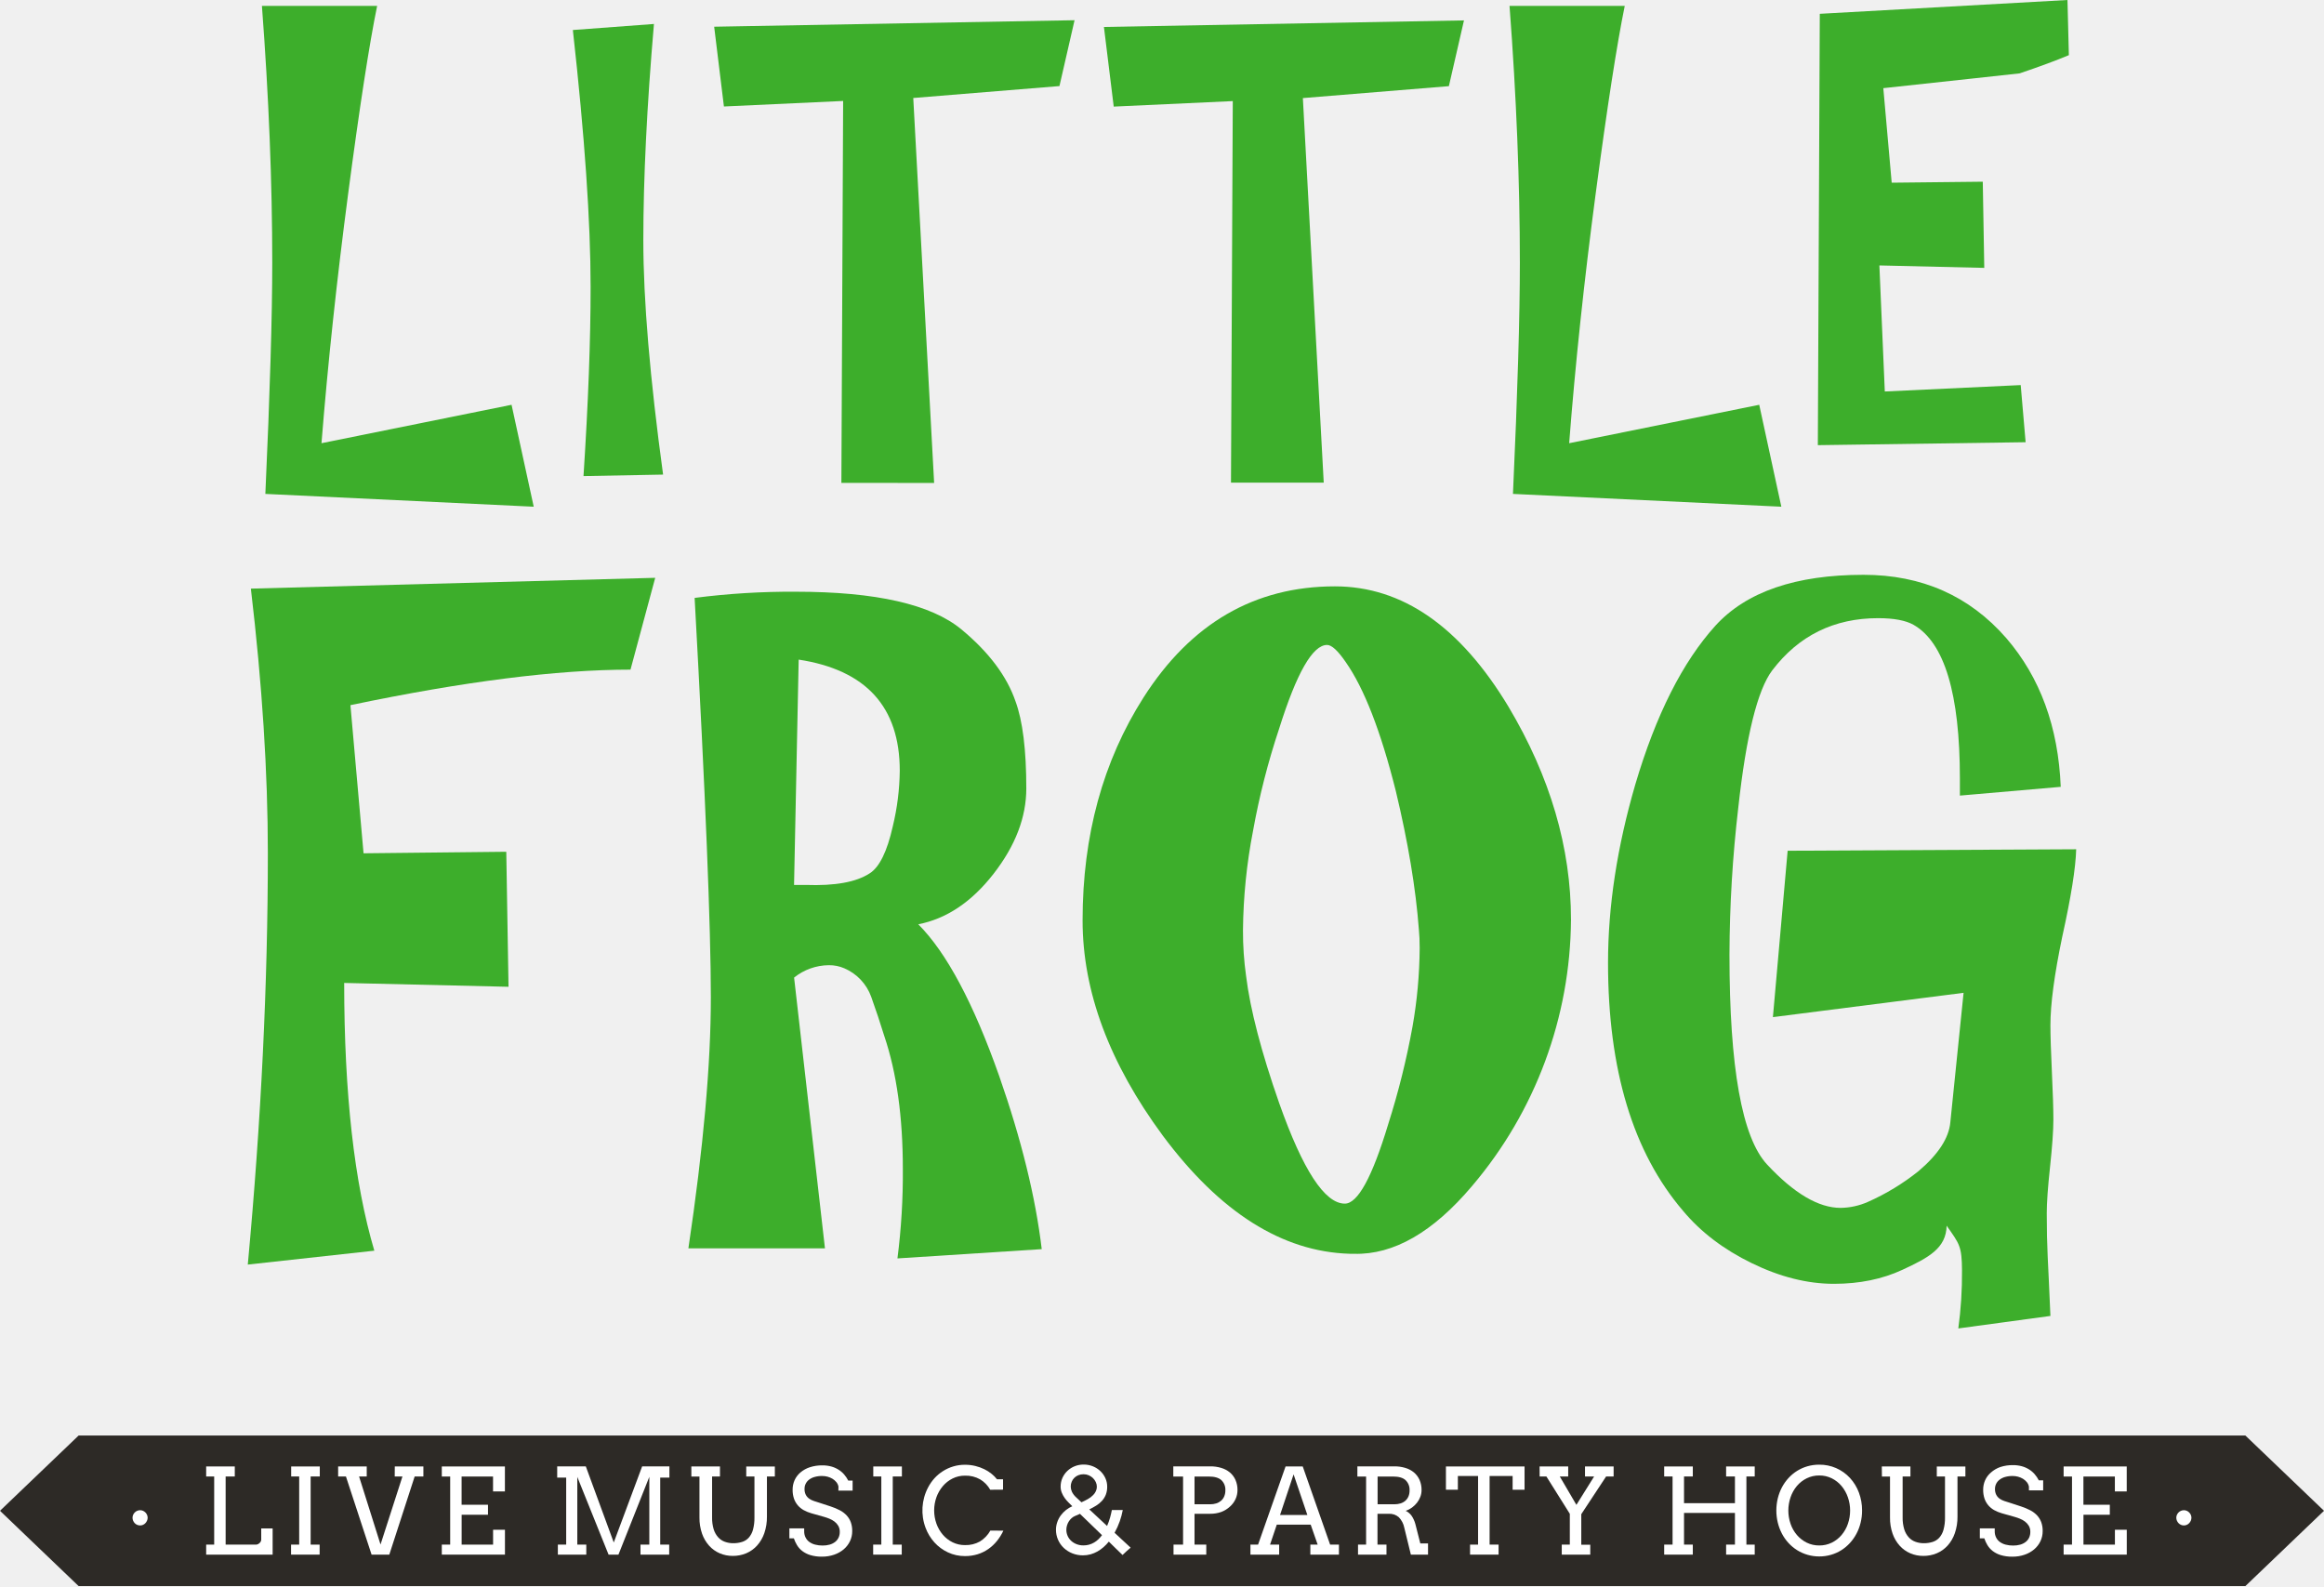
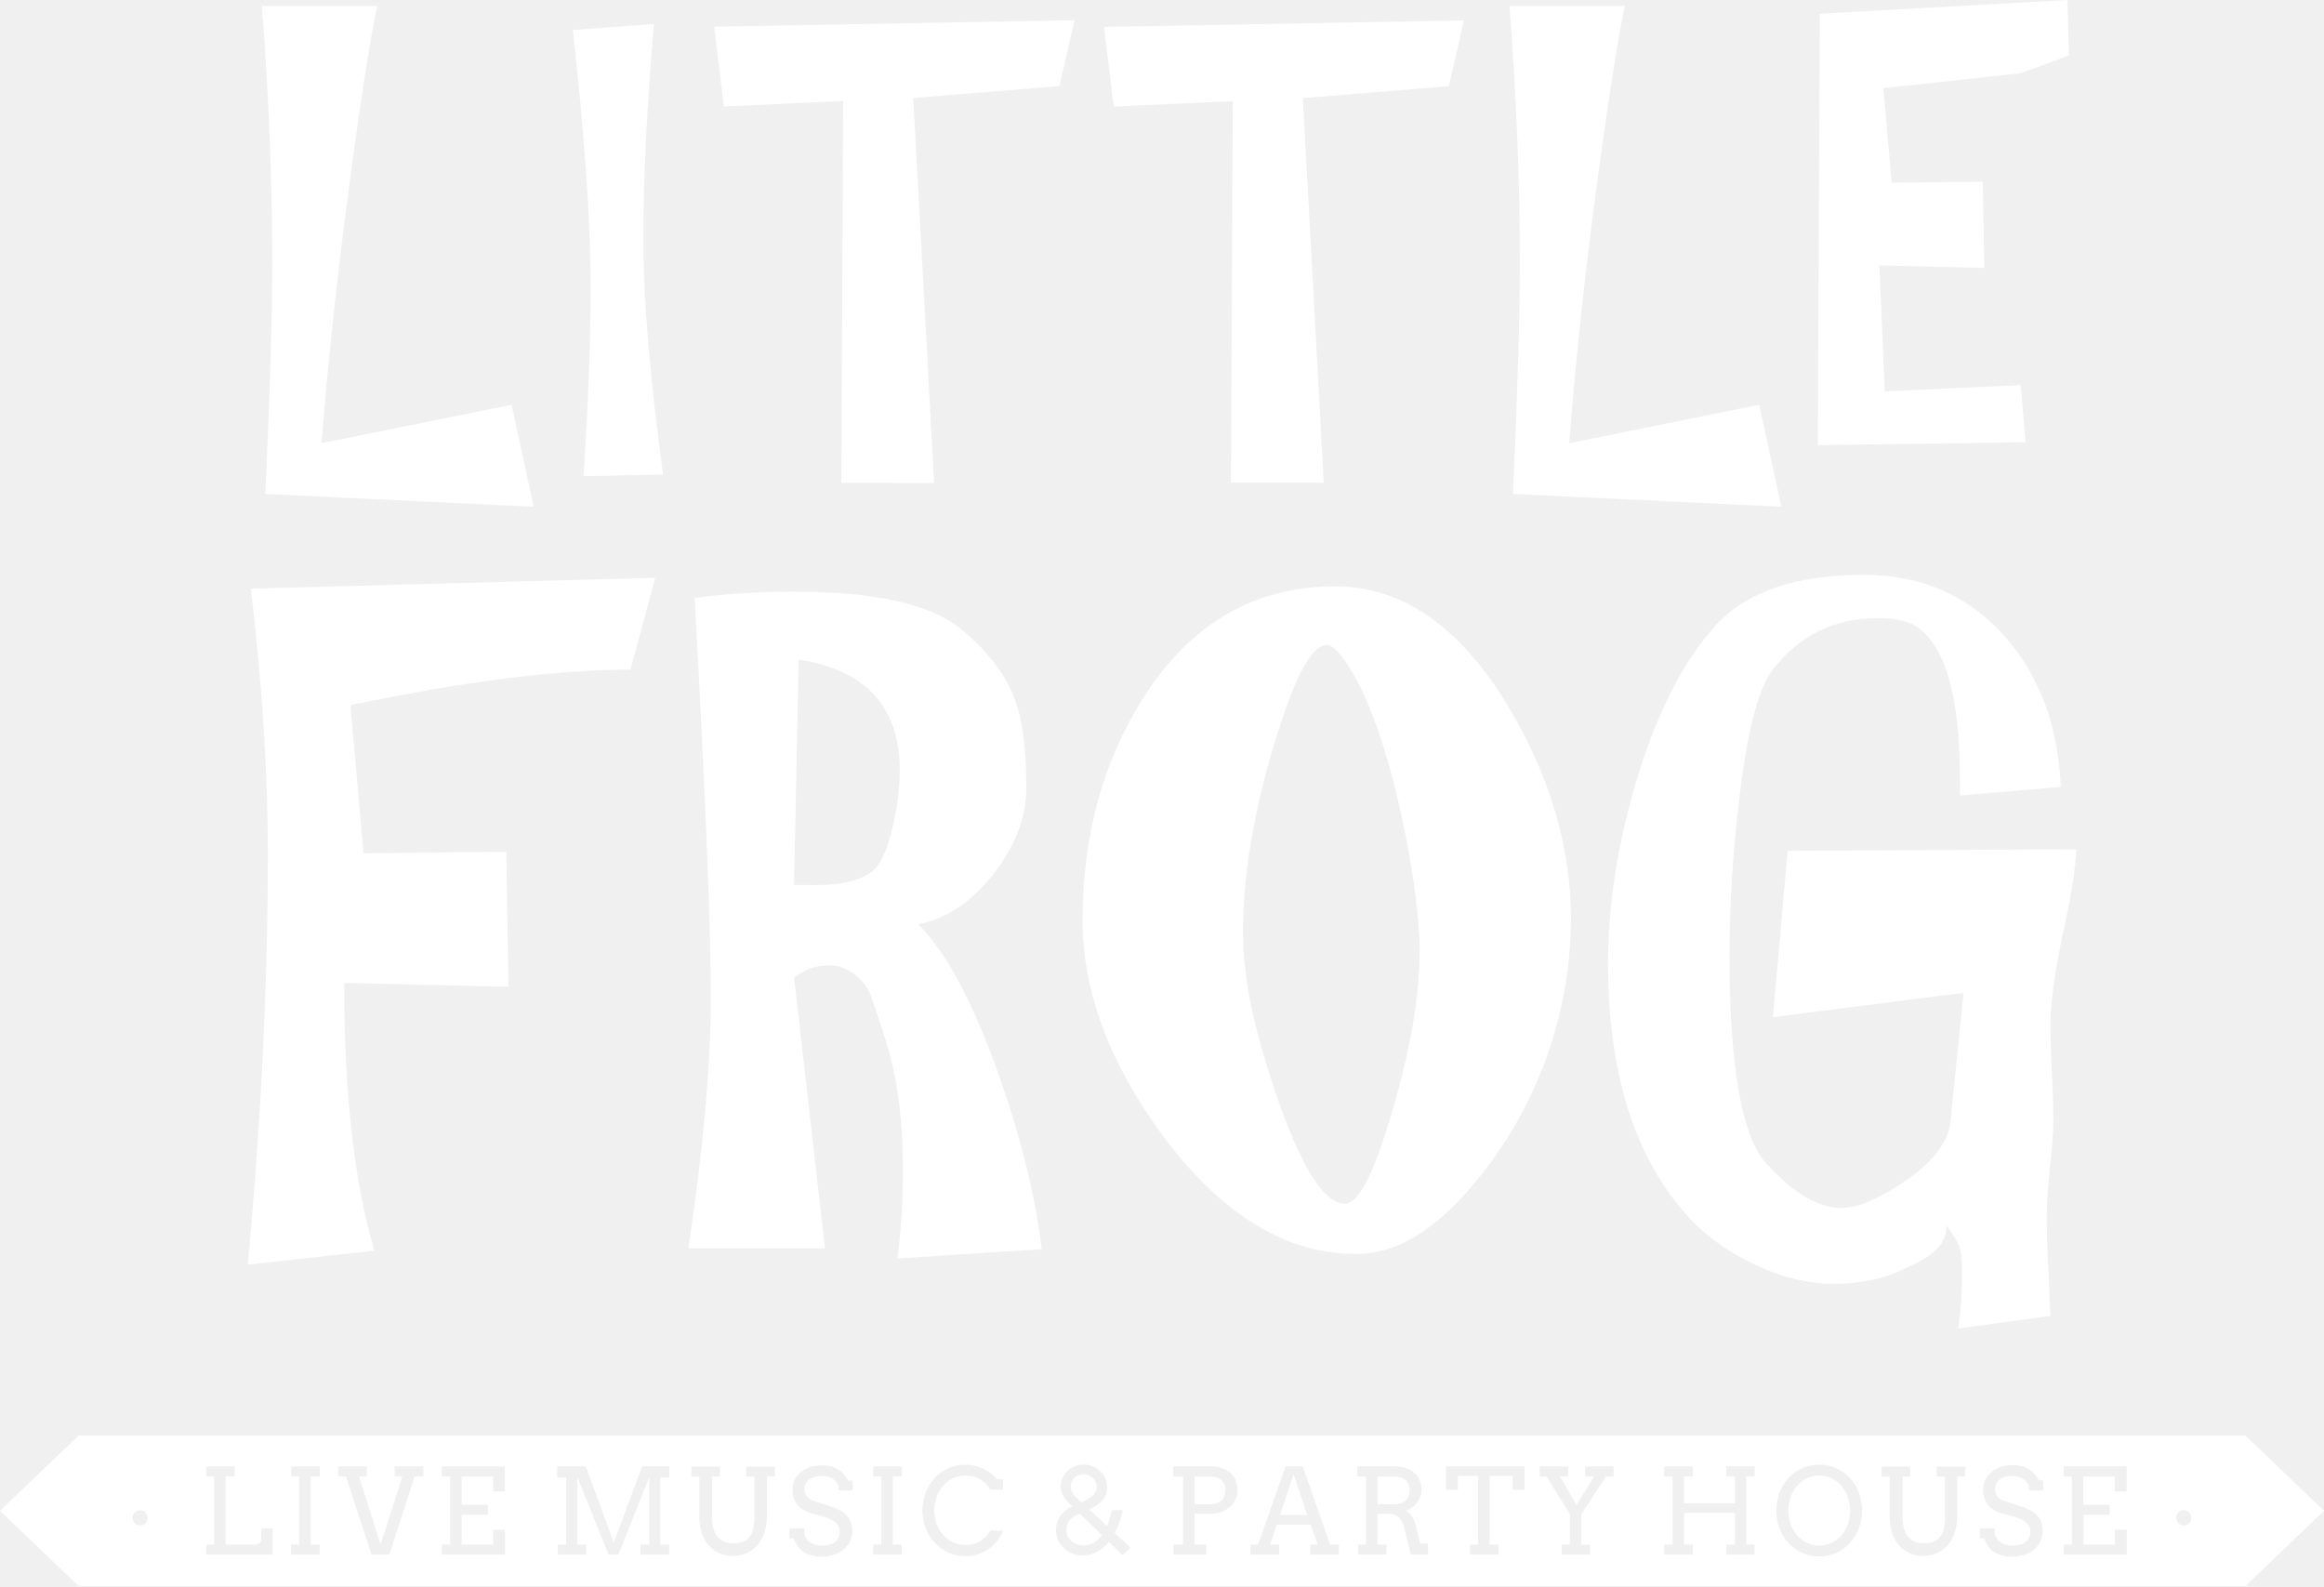
<svg xmlns="http://www.w3.org/2000/svg" viewBox="0 0 1034.58 706">
  <defs>
-     <style>.cls-1{fill:#2d2a26;}.cls-2{fill:#fff;}.cls-3{fill:#3dae2b;}</style>
+     <style>.cls-1{fill:#fff;}</style>
  </defs>
  <g id="Layer_2" data-name="Layer 2">
    <g id="Calque_1" data-name="Calque 1">
-       <polygon class="cls-1" points="999.58 706 1034.58 672.49 999.58 638.99 35 638.99 0 672.49 35 706 999.58 706" />
-       <path class="cls-2" d="M59,675.57a3.09,3.09,0,0,1,.27-1.28,3.43,3.43,0,0,1,.72-1.06,3.38,3.38,0,0,1,1.08-.73,3.25,3.25,0,0,1,1.32-.27,3.13,3.13,0,0,1,1.28.27,3.48,3.48,0,0,1,1.78,1.79,3,3,0,0,1,.28,1.28,3.16,3.16,0,0,1-.28,1.32,3.88,3.88,0,0,1-.72,1.1,3.3,3.3,0,0,1-1.06.75,3.13,3.13,0,0,1-1.28.27,3.31,3.31,0,0,1-2.4-1,3.88,3.88,0,0,1-.72-1.1A3.32,3.32,0,0,1,59,675.57Z" />
-       <path class="cls-2" d="M91.78,652.76h12.74v4.45h-4.07v30.34h13.49a2,2,0,0,0,.84-.19,2.81,2.81,0,0,0,.76-.51,2.38,2.38,0,0,0,.55-.71,1.83,1.83,0,0,0,.2-.81v-5h5.08V692H91.78v-4.46h3.57V657.21H91.78Z" />
-       <path class="cls-2" d="M129.62,652.76h12.74v4.45h-4.07v30.34h4V692H129.57v-4.46h3.62V657.21h-3.57Z" />
-       <path class="cls-2" d="M175.75,652.76h12.73v4.45H184.6L173.31,692h-7.89L154,657.21h-3.47v-4.45h12.73v4.45h-3.41l9.55,30.29,9.76-30.29h-3.44Z" />
-       <path class="cls-2" d="M196.68,652.76h28.09v11.11h-5.28v-6.63h-14V669.8h11.75v4.45H205.51v13.3h14v-6.62h5.28V692H196.68v-4.46h3.73V657.24h-3.73Z" />
-       <path class="cls-2" d="M248.34,687.55h3.71V657.71h-4v-5h12.73l12.45,33.89,12.64-33.89H298v5h-4.09v29.84h4V692H285.13v-4.46h3.93V657.37L275.32,692h-4.4L257,657.42v30.13h4V692H248.34Z" />
-       <path class="cls-2" d="M307.77,652.76h12.74v4.45H317v18.2a17.48,17.48,0,0,0,.71,5.32,9.57,9.57,0,0,0,2,3.56,7.29,7.29,0,0,0,3,2,10.75,10.75,0,0,0,3.74.63,12.84,12.84,0,0,0,3.83-.55,6.67,6.67,0,0,0,3-1.86,8.94,8.94,0,0,0,1.91-3.53,19.78,19.78,0,0,0,.67-5.56v-18.2h-3.65v-4.45h12.73v4.45h-3.52V675a22.08,22.08,0,0,1-1.17,7.46,16.1,16.1,0,0,1-3.23,5.52,13.84,13.84,0,0,1-4.81,3.42,15.16,15.16,0,0,1-6,1.17,14.49,14.49,0,0,1-5.81-1.16,13.64,13.64,0,0,1-4.71-3.37,15.85,15.85,0,0,1-3.16-5.38,21.24,21.24,0,0,1-1.15-7.2v-18.2h-3.6Z" />
-       <path class="cls-2" d="M373.26,661.72a4.54,4.54,0,0,0-.94-2,7,7,0,0,0-1.71-1.48,8.91,8.91,0,0,0-2.19-.93A9.27,9.27,0,0,0,366,657a11.81,11.81,0,0,0-3.44.45,7.22,7.22,0,0,0-2.45,1.23,5.13,5.13,0,0,0-1.46,1.81,5,5,0,0,0-.49,2.18,5.61,5.61,0,0,0,.59,2.77,5,5,0,0,0,1.53,1.69,8,8,0,0,0,2.06,1l2.18.7,5.23,1.71a25.93,25.93,0,0,1,4.14,1.73,11.13,11.13,0,0,1,3,2.27,8.93,8.93,0,0,1,1.85,3,11.05,11.05,0,0,1,.64,4,10.16,10.16,0,0,1-1,4.5,10.9,10.9,0,0,1-2.78,3.6,13.17,13.17,0,0,1-4.26,2.39,16.26,16.26,0,0,1-5.42.87,17.06,17.06,0,0,1-5.18-.69,11.33,11.33,0,0,1-3.61-1.83,9.5,9.5,0,0,1-2.34-2.63,14.4,14.4,0,0,1-1.38-3h-2v-4.45H358v1.27a6,6,0,0,0,.61,2.79,5.39,5.39,0,0,0,1.69,2,7.62,7.62,0,0,0,2.59,1.19,12.75,12.75,0,0,0,3.32.4,11.12,11.12,0,0,0,3.17-.41,7.11,7.11,0,0,0,2.4-1.2,5.26,5.26,0,0,0,1.53-1.92,5.82,5.82,0,0,0,.53-2.55,5.18,5.18,0,0,0-.66-2.69,6.61,6.61,0,0,0-1.68-1.89,9.51,9.51,0,0,0-2.27-1.28,20.44,20.44,0,0,0-2.38-.82l-5.67-1.6a16.87,16.87,0,0,1-3.43-1.41,9.67,9.67,0,0,1-2.62-2.15,9.33,9.33,0,0,1-1.69-3,12.14,12.14,0,0,1-.59-3.94,10.2,10.2,0,0,1,.88-4.22,9.81,9.81,0,0,1,2.59-3.44,12.49,12.49,0,0,1,4.18-2.32,17.53,17.53,0,0,1,5.65-.84,14.75,14.75,0,0,1,3.87.49,11.94,11.94,0,0,1,3.21,1.39,10.94,10.94,0,0,1,2.54,2.15,13.12,13.12,0,0,1,1.85,2.75h1.94v4.46h-6.34Z" />
-       <path class="cls-2" d="M388.76,652.76H401.5v4.45h-4.07v30.34h4V692H388.71v-4.46h3.63V657.21h-3.58Z" />
-       <path class="cls-2" d="M440.82,663.12a12.61,12.61,0,0,0-4.47-4.61,12.87,12.87,0,0,0-6.77-1.66,12.1,12.1,0,0,0-5.51,1.26,13.65,13.65,0,0,0-4.34,3.39,16,16,0,0,0-2.85,4.93,17.57,17.57,0,0,0,0,11.8,15.76,15.76,0,0,0,2.85,4.92,13.63,13.63,0,0,0,4.35,3.37,12.26,12.26,0,0,0,5.5,1.24,12.88,12.88,0,0,0,6.64-1.6,13.45,13.45,0,0,0,4.67-4.87l5.78.05a22.69,22.69,0,0,1-2.88,4.61,18.77,18.77,0,0,1-3.83,3.57,17.34,17.34,0,0,1-4.75,2.32,18.82,18.82,0,0,1-5.63.81A17.61,17.61,0,0,1,422,691a18.9,18.9,0,0,1-6-4.41,20.43,20.43,0,0,1-3.94-6.47,22,22,0,0,1,1.08-18A19.84,19.84,0,0,1,416,658a18.14,18.14,0,0,1,3.81-3.19,18.35,18.35,0,0,1,4.57-2.07,17.72,17.72,0,0,1,5.2-.74,19,19,0,0,1,4.62.54,19.69,19.69,0,0,1,4,1.44,16.65,16.65,0,0,1,3.23,2.06,14.92,14.92,0,0,1,2.41,2.43h2.69v4.61Z" />
-       <path class="cls-2" d="M499.73,692.16c-1-1-2.06-2-3.06-2.95s-2-2-3.05-3a19.66,19.66,0,0,1-2.36,2.46,16.41,16.41,0,0,1-2.7,1.93,14.21,14.21,0,0,1-3.06,1.27,12.69,12.69,0,0,1-3.43.45,12.54,12.54,0,0,1-4.69-.88,12.06,12.06,0,0,1-3.81-2.41,11.16,11.16,0,0,1-2.55-3.61,10.91,10.91,0,0,1-.93-4.49,10.08,10.08,0,0,1,.57-3.38,11.16,11.16,0,0,1,1.56-3,12.86,12.86,0,0,1,2.32-2.4,12.34,12.34,0,0,1,2.82-1.69c-.52-.5-1.08-1.06-1.69-1.67a15.7,15.7,0,0,1-1.7-2,11,11,0,0,1-1.29-2.36,7,7,0,0,1-.52-2.71,9.39,9.39,0,0,1,.8-3.86,10,10,0,0,1,2.19-3.11,10.45,10.45,0,0,1,7.23-2.84,10.71,10.71,0,0,1,4.19.8,10.5,10.5,0,0,1,3.32,2.15,9.86,9.86,0,0,1,2.2,3.13,8.91,8.91,0,0,1,.8,3.73,9.52,9.52,0,0,1-.64,3.67,9,9,0,0,1-1.74,2.73,11.67,11.67,0,0,1-2.53,2.07,31.94,31.94,0,0,1-3.06,1.67l7.92,7.38a28.07,28.07,0,0,0,1.34-3.74c.33-1.23.6-2.35.79-3.35h4.86a34.19,34.19,0,0,1-1.34,5,32.87,32.87,0,0,1-2.31,5.12l3.57,3.32,3.58,3.31-1.8,1.56Zm-21.1-17.39a5.45,5.45,0,0,0-1.59,1,6.57,6.57,0,0,0-1.23,1.45A7,7,0,0,0,475,679a6.59,6.59,0,0,0-.29,1.9,6.62,6.62,0,0,0,2.19,5,7.41,7.41,0,0,0,2.41,1.46,8.06,8.06,0,0,0,3,.53,9.07,9.07,0,0,0,4.76-1.28,9.92,9.92,0,0,0,1.91-1.45,17.58,17.58,0,0,0,1.61-1.82q-2.47-2.38-4.91-4.75l-4.92-4.75c-.35.15-.7.32-1.05.49S479,674.63,478.63,674.77Zm8.05-9.32a5.79,5.79,0,0,0,1.15-1.66,4.5,4.5,0,0,0,.46-2,4.82,4.82,0,0,0-.48-2.1,6.3,6.3,0,0,0-1.28-1.79,6.38,6.38,0,0,0-1.88-1.23,5.82,5.82,0,0,0-2.27-.45,6.06,6.06,0,0,0-2.34.43,5.31,5.31,0,0,0-1.8,1.18,5.26,5.26,0,0,0-1.16,1.74,5.54,5.54,0,0,0-.42,2.16,5.79,5.79,0,0,0,.53,2.3,8.31,8.31,0,0,0,1.93,2.52c.4.36.78.72,1.15,1.07s.76.72,1.16,1.08c1-.45,2-.93,2.88-1.44A10.08,10.08,0,0,0,486.68,665.45Z" />
-       <path class="cls-2" d="M522.32,652.71l16.49,0a16.19,16.19,0,0,1,4.85.69,10.84,10.84,0,0,1,3.82,2,9.34,9.34,0,0,1,2.51,3.33,10.93,10.93,0,0,1,.91,4.57,9.64,9.64,0,0,1-.88,4,10,10,0,0,1-2.48,3.32A11.93,11.93,0,0,1,543.7,673a14.45,14.45,0,0,1-5,.82h-6.93v13.72H537V692H522.42v-4.46h4.25V657.24h-4.35Zm9.45,4.53v12.35h7a8.89,8.89,0,0,0,2.7-.4,6.13,6.13,0,0,0,2.13-1.18,5.38,5.38,0,0,0,1.39-1.94,6.69,6.69,0,0,0,.51-2.69,5.84,5.84,0,0,0-1.76-4.52q-1.77-1.62-5.59-1.62Z" />
-       <path class="cls-2" d="M583.33,687.55h3.26l-3.11-8.9H568.39l-3,8.9h4.06V692H556.66v-4.46h3.4l12.24-34.79h7.64l12.19,34.79h3.93V692H583.33Zm-13.49-13.2H582l-6.13-18.07Z" />
-       <path class="cls-2" d="M604.27,652.71l16.48,0a16.31,16.31,0,0,1,4.86.69,10.93,10.93,0,0,1,3.82,2,9.46,9.46,0,0,1,2.51,3.33,10.93,10.93,0,0,1,.9,4.57,8.22,8.22,0,0,1-.53,2.91,9.7,9.7,0,0,1-1.47,2.65,11.59,11.59,0,0,1-2.24,2.18,10.39,10.39,0,0,1-2.82,1.47,6,6,0,0,1,1.32.82,7.06,7.06,0,0,1,1.25,1.3,10.27,10.27,0,0,1,1,1.75,11.39,11.39,0,0,1,.75,2.08l2.18,8.55h3.44V692h-7.64l-2.92-11.94a9.36,9.36,0,0,0-2.45-4.72,6.37,6.37,0,0,0-4.49-1.52h-5v13.72h4V692H604.55v-4.46h3.6V657.24h-3.88Zm9,4.53v12.35h7.5a8.92,8.92,0,0,0,2.71-.39,6,6,0,0,0,2.12-1.16,5.46,5.46,0,0,0,1.4-1.93,6.57,6.57,0,0,0,.5-2.68,5.89,5.89,0,0,0-1.76-4.56q-1.76-1.64-5.59-1.63Z" />
-       <path class="cls-2" d="M654.43,687.55H658V657h-9v6.11h-5.31V652.76h35v10.36h-5.31V657H663.13v30.54h4V692H654.43Z" />
-       <path class="cls-2" d="M685.38,652.76h12.74v4.45h-3.75l7.4,12.64,7.89-12.64H705.6v-4.45h12.74v4.45H715L703.94,674v13.59h4V692H695.25v-4.46h3.59V673.83l-10.43-16.62h-3Z" />
-       <path class="cls-2" d="M768.42,652.76h12.73v4.45h-3.7v30.34h3.7V692H768.42v-4.46h3.93v-14.1H749.68v14.1h3.91V692H740.85v-4.46h3.73V657.21h-3.73v-4.45h12.74v4.45h-3.91V669.1h22.67V657.21h-3.93Z" />
-       <path class="cls-2" d="M809.88,692.81A18.52,18.52,0,0,1,800,690a18.88,18.88,0,0,1-3.83-3.2,19.31,19.31,0,0,1-2.9-4.13,21.77,21.77,0,0,1-1.84-4.88,23,23,0,0,1,0-10.87,21.22,21.22,0,0,1,1.85-4.89,19.6,19.6,0,0,1,2.92-4.13,18.24,18.24,0,0,1,8.41-5.22,18.76,18.76,0,0,1,5.25-.72,18.33,18.33,0,0,1,13.72,5.94,19.79,19.79,0,0,1,3.95,6.48,22.35,22.35,0,0,1,1.41,8,22.09,22.09,0,0,1-.65,5.44,20.86,20.86,0,0,1-1.85,4.88,19.71,19.71,0,0,1-2.91,4.13,18.82,18.82,0,0,1-3.82,3.2,18,18,0,0,1-4.6,2.05A18.55,18.55,0,0,1,809.88,692.81Zm0-4.89a12.4,12.4,0,0,0,5.61-1.26,13.54,13.54,0,0,0,4.33-3.39,15.42,15.42,0,0,0,2.8-4.95,18,18,0,0,0,1-5.94,17.73,17.73,0,0,0-1-5.92,15.84,15.84,0,0,0-2.81-5,13.5,13.5,0,0,0-4.34-3.42,12.18,12.18,0,0,0-5.58-1.27,12.3,12.3,0,0,0-5.61,1.27,13.43,13.43,0,0,0-4.35,3.4,15.54,15.54,0,0,0-2.81,5,18.14,18.14,0,0,0,0,11.88,15.28,15.28,0,0,0,2.82,4.95,13.83,13.83,0,0,0,4.35,3.39A12.36,12.36,0,0,0,809.88,687.92Z" />
-       <path class="cls-2" d="M837.73,652.76h12.74v4.45H847v18.2a17.48,17.48,0,0,0,.71,5.32,9.57,9.57,0,0,0,2,3.56,7.29,7.29,0,0,0,3,2,10.75,10.75,0,0,0,3.74.63,12.89,12.89,0,0,0,3.83-.55,6.73,6.73,0,0,0,3-1.86,8.8,8.8,0,0,0,1.9-3.53,19.39,19.39,0,0,0,.68-5.56v-18.2h-3.65v-4.45h12.73v4.45h-3.52V675a21.83,21.83,0,0,1-1.18,7.46,15.93,15.93,0,0,1-3.22,5.52,13.84,13.84,0,0,1-4.81,3.42,15.16,15.16,0,0,1-6,1.17,14.49,14.49,0,0,1-5.81-1.16,13.64,13.64,0,0,1-4.71-3.37,15.85,15.85,0,0,1-3.16-5.38,21,21,0,0,1-1.15-7.2v-18.2h-3.6Z" />
-       <path class="cls-2" d="M903.22,661.72a4.66,4.66,0,0,0-.94-2,7,7,0,0,0-1.71-1.48,8.91,8.91,0,0,0-2.19-.93A9.27,9.27,0,0,0,896,657a11.93,11.93,0,0,0-3.45.45,7.26,7.26,0,0,0-2.44,1.23,5.08,5.08,0,0,0-2,4,5.6,5.6,0,0,0,.6,2.77,5,5,0,0,0,1.53,1.69,8,8,0,0,0,2.05,1l2.19.7,5.23,1.71a26.73,26.73,0,0,1,4.14,1.73,11.13,11.13,0,0,1,3,2.27,8.93,8.93,0,0,1,1.85,3,11.05,11.05,0,0,1,.64,4,10.3,10.3,0,0,1-1,4.5,10.9,10.9,0,0,1-2.78,3.6,13.17,13.17,0,0,1-4.26,2.39,16.26,16.26,0,0,1-5.42.87,17.06,17.06,0,0,1-5.18-.69,11.33,11.33,0,0,1-3.61-1.83,9.7,9.7,0,0,1-2.35-2.63,14.88,14.88,0,0,1-1.37-3h-2v-4.45H888v1.27a6,6,0,0,0,.61,2.79,5.39,5.39,0,0,0,1.69,2,7.62,7.62,0,0,0,2.59,1.19,12.72,12.72,0,0,0,3.31.4,11.15,11.15,0,0,0,3.18-.41,7.11,7.11,0,0,0,2.4-1.2,5.26,5.26,0,0,0,1.53-1.92,6,6,0,0,0,.53-2.55,5.18,5.18,0,0,0-.66-2.69,6.61,6.61,0,0,0-1.68-1.89,9.51,9.51,0,0,0-2.27-1.28,20.44,20.44,0,0,0-2.38-.82l-5.67-1.6a16.87,16.87,0,0,1-3.43-1.41,9.67,9.67,0,0,1-2.62-2.15,9.33,9.33,0,0,1-1.69-3,12.14,12.14,0,0,1-.59-3.94,10.2,10.2,0,0,1,.88-4.22,9.69,9.69,0,0,1,2.59-3.44A12.49,12.49,0,0,1,890.5,653a17.49,17.49,0,0,1,5.65-.84,14.75,14.75,0,0,1,3.87.49,11.94,11.94,0,0,1,3.21,1.39,10.94,10.94,0,0,1,2.54,2.15,13.12,13.12,0,0,1,1.85,2.75h1.94v4.46h-6.34Z" />
-       <path class="cls-2" d="M918.67,652.76h28.09v11.11h-5.28v-6.63h-14V669.8h11.75v4.45H927.5v13.3h14v-6.62h5.28V692H918.67v-4.46h3.73V657.24h-3.73Z" />
-       <path class="cls-2" d="M968.83,675.57a3.09,3.09,0,0,1,.27-1.28,3.43,3.43,0,0,1,.72-1.06,3.49,3.49,0,0,1,1.08-.73,3.25,3.25,0,0,1,1.32-.27,3.09,3.09,0,0,1,1.28.27,3.29,3.29,0,0,1,1.06.73,3.45,3.45,0,0,1,.73,1.06,3.09,3.09,0,0,1,.27,1.28,3.32,3.32,0,0,1-.27,1.32,3.91,3.91,0,0,1-.73,1.1,3.19,3.19,0,0,1-1.06.75,3.09,3.09,0,0,1-1.28.27,3.25,3.25,0,0,1-1.32-.27,3.38,3.38,0,0,1-1.08-.75,3.88,3.88,0,0,1-.72-1.1A3.32,3.32,0,0,1,968.83,675.57Z" />
-       <path class="cls-3" d="M143.12,197.28l84.61-17.1,9.87,45.37-119.47-5.7q3.08-67.72,3.07-102.8,0-53.7-4.6-114.42h51.29Q162.63,28.28,155,86.14T143.12,197.28Z" />
-       <path class="cls-3" d="M291.12,10.67Q286.4,65.49,286.39,107q0,39.72,8.8,104.25l-35.43.67q3.17-49,3.16-84.16,0-43.54-7.9-114.4Z" />
-       <path class="cls-3" d="M374.56,214.94l.78-170-53.07,2.46-4.34-35.51L478.36,9l-6.72,29.31-65.08,5.31,9.29,171.35Z" />
-       <path class="cls-3" d="M548,214.84,548.8,45l-53,2.45L491.44,12,651.72,9.08,645,38.35l-65,5.31,9.29,171.18Z" />
-       <path class="cls-3" d="M698.55,197.28l84.61-17.1L793,225.55l-119.47-5.7q3.08-67.72,3.07-102.8,0-53.7-4.6-114.42h51.29q-5.25,25.65-12.93,83.51T698.55,197.28Z" />
-       <path class="cls-3" d="M809.25,198.15l.87-192L920.38,0,921,24.55q-8.34,3.51-21.92,8.11L879,34.85,838.4,39.24l3.73,42.08,40.55-.44.66,38.36-46.69-1.09,2.41,56.11,60.5-2.85,2.19,25.43Z" />
-       <path class="cls-3" d="M166.64,556.71l-56.33,6.18q8.93-96.17,8.93-183.07,0-53.91-7.56-117.81l180-4.81-11,40.87q-49.13,0-124.68,15.81l5.84,65.94,63.54-.68,1,60.1-73.16-1.71Q153.24,511.38,166.64,556.71Z" />
-       <path class="cls-3" d="M408.79,411.42q18.88,18.9,36.07,67.67,14.76,42.24,18.89,76.93l-64.23,4.13a296.11,296.11,0,0,0,2.4-39.85q0-34.68-8.24-59.08-2.76-8.93-5.84-17.51a21.86,21.86,0,0,0-12-12.71,16.89,16.89,0,0,0-6.87-1.37,25,25,0,0,0-15.46,5.51l13.74,120.54h-60.8q10-67.06,10-111.76,0-46.43-7.22-177.78a335.3,335.3,0,0,1,45-2.75q53.58,0,73.84,16.83,18.21,15.11,24,31.94,4.81,13.05,4.81,38.81,0,19.25-14.59,38T408.79,411.42Zm-8.24-68.35q0-42.58-45-49.46L353.49,393.9h5.16q19.56.71,28.5-5.15,6.53-4.12,10.3-20.95A110,110,0,0,0,400.55,343.07Z" />
-       <path class="cls-3" d="M600.79,558.08q-45-1.37-83.12-52.55-35.73-48.43-35.73-95.82,0-56.68,27.14-99.27Q540.67,261,594.26,261q45,0,77.28,53.58,27.83,46.71,27.82,94.8a184.81,184.81,0,0,1-44,118.5q-26.11,30.92-52.56,30.22ZM618,500.38a349,349,0,0,0,10.82-43.45A208.47,208.47,0,0,0,632,422.07q0-4.8-.35-8.24-2.06-27.48-10.3-61.83-10-39.84-22.32-57.36c-3.44-5-6.19-7.56-8.25-7.56q-9.62,0-21.29,37.1a327.22,327.22,0,0,0-11.68,45.68,243.74,243.74,0,0,0-4.47,44.31,142.48,142.48,0,0,0,1.38,20.26q2.75,22.33,14.77,56.68,15.79,44.64,29.19,44.65Q607.32,535.76,618,500.38Z" />
-       <path class="cls-3" d="M872.49,354.14V346.6q0-56.69-20.65-68.49-5.25-2.94-15.73-2.95-29.49,0-47.19,23.27-9.82,13.11-15.07,60.95a578.59,578.59,0,0,0-3.94,65.54q0,75.39,16.72,93.4,18,19.33,32.77,19.34A31.09,31.09,0,0,0,831.52,535a102.44,102.44,0,0,0,22.62-13.76q13.1-11.14,14.09-21.63l5.9-57.68-84.88,10.82,6.56-74.06,128.45-.66q-.33,12.46-6.22,39-5.25,25.23-5.25,39.32,0,6.89.66,21t.66,21q0,7.21-1.48,21T911.16,540c0,15.94.54,19.75,1.63,45.75l-41,5.57a180.28,180.28,0,0,0,1.64-25.89c-.07-10.78-1.16-11.76-6.84-19.84-.22,10-7.9,14.18-19.71,19.64q-13.42,6.23-30.47,6.23-17.7,0-36.54-9.18T749.27,539q-33.42-39-33.42-110.44,0-37.68,12.12-79.31,13.75-46.53,35.72-70.78,20.64-22.6,65.87-22.61,39,0,63.58,28.18,22.61,26.22,24.24,66.2Z" />
+       <path class="cls-1" d="M627.48,663.43a5.89,5.89,0,0,0-1.76-4.56q-1.76-1.64-5.59-1.63h-6.88v12.35h7.5a8.92,8.92,0,0,0,2.71-.39,6,6,0,0,0,2.12-1.16,5.46,5.46,0,0,0,1.4-1.93A6.57,6.57,0,0,0,627.48,663.43Z" />
+       <path class="cls-1" d="M480.73,673.81c-.35.15-.7.32-1.05.49s-.7.33-1.05.47a5.45,5.45,0,0,0-1.59,1,6.57,6.57,0,0,0-1.23,1.45A7,7,0,0,0,475,679a6.59,6.59,0,0,0-.29,1.9,6.62,6.62,0,0,0,2.19,5,7.41,7.41,0,0,0,2.41,1.46,8.06,8.06,0,0,0,3,.53,9.07,9.07,0,0,0,4.76-1.28,9.92,9.92,0,0,0,1.91-1.45,17.58,17.58,0,0,0,1.61-1.82q-2.47-2.38-4.91-4.75Z" />
+       <path class="cls-1" d="M538.19,657.24h-6.42v12.35h7a8.89,8.89,0,0,0,2.7-.4,6.13,6.13,0,0,0,2.13-1.18,5.38,5.38,0,0,0,1.39-1.94,6.69,6.69,0,0,0,.51-2.69,5.84,5.84,0,0,0-1.76-4.52Q542,657.24,538.19,657.24Z" />
+       <path class="cls-1" d="M480.27,667.63c.38.36.76.72,1.16,1.08,1-.45,2-.93,2.88-1.44a10.08,10.08,0,0,0,2.37-1.82,5.79,5.79,0,0,0,1.15-1.66,4.5,4.5,0,0,0,.46-2,4.82,4.82,0,0,0-.48-2.1,6.3,6.3,0,0,0-1.28-1.79,6.38,6.38,0,0,0-1.88-1.23,5.82,5.82,0,0,0-2.27-.45,6.06,6.06,0,0,0-2.34.43,5.31,5.31,0,0,0-1.8,1.18,5.26,5.26,0,0,0-1.16,1.74,5.54,5.54,0,0,0-.42,2.16,5.79,5.79,0,0,0,.53,2.3,8.31,8.31,0,0,0,1.93,2.52C479.52,666.92,479.9,667.28,480.27,667.63Z" />
+       <polygon class="cls-1" points="569.84 674.35 581.98 674.35 575.85 656.28 569.84 674.35" />
+       <path class="cls-1" d="M819.8,661.49a13.5,13.5,0,0,0-4.34-3.42,12.18,12.18,0,0,0-5.58-1.27,12.3,12.3,0,0,0-5.61,1.27,13.43,13.43,0,0,0-4.35,3.4,15.54,15.54,0,0,0-2.81,5,18.14,18.14,0,0,0,0,11.88,15.28,15.28,0,0,0,2.82,4.95,13.83,13.83,0,0,0,4.35,3.39,13.1,13.1,0,0,0,11.21,0,13.54,13.54,0,0,0,4.33-3.39,15.42,15.42,0,0,0,2.8-4.95,18,18,0,0,0,1-5.94,17.73,17.73,0,0,0-1-5.92A15.84,15.84,0,0,0,819.8,661.49Z" />
+       <path class="cls-1" d="M999.58,639H35L0,672.49,35,706H999.58l35-33.51Zm-934.1,37.9a4.13,4.13,0,0,1-.73,1.1,3.3,3.3,0,0,1-1.06.75,3.13,3.13,0,0,1-1.28.27,3.25,3.25,0,0,1-1.32-.27A3.18,3.18,0,0,1,60,678a3.88,3.88,0,0,1-.72-1.1,3.32,3.32,0,0,1-.27-1.32,3.09,3.09,0,0,1,.27-1.28,3.43,3.43,0,0,1,.72-1.06,3.4,3.4,0,0,1,2.4-1,3.13,3.13,0,0,1,1.28.27,3.4,3.4,0,0,1,1.06.73,3.64,3.64,0,0,1,.73,1.06,3.09,3.09,0,0,1,.27,1.28A3.32,3.32,0,0,1,65.48,676.89ZM121.37,692H91.78v-4.46h3.57V657.21H91.78v-4.45h12.74v4.45h-4.07v30.34h13.49a2,2,0,0,0,.84-.19,2.81,2.81,0,0,0,.76-.51,2.38,2.38,0,0,0,.55-.71,1.73,1.73,0,0,0,.2-.81v-5h5.08Zm21-34.8h-4.07v30.34h4V692H129.57v-4.46h3.62V657.21h-3.57v-4.45h12.74Zm46.12,0H184.6L173.31,692h-7.89L154,657.21h-3.47v-4.45h12.73v4.45h-3.41l9.55,30.29,9.76-30.29h-3.44v-4.45h12.73Zm36.29,6.66h-5.28v-6.63h-14V669.8h11.75v4.45H205.51v13.3h14v-6.62h5.28V692H196.68v-4.46h3.73V657.24h-3.73v-4.48h28.09Zm73.2-6.16h-4.09v29.84h4V692H285.13v-4.46h3.93V657.37L275.32,692h-4.4L257,657.42v30.13h4V692H248.34v-4.46h3.71V657.71h-4v-5h12.73l12.45,33.89,12.64-33.89H298Zm46.92-.5h-3.52V675a22.08,22.08,0,0,1-1.17,7.46,16.1,16.1,0,0,1-3.23,5.52,13.84,13.84,0,0,1-4.81,3.42,15.16,15.16,0,0,1-6,1.17,14.49,14.49,0,0,1-5.81-1.16,13.64,13.64,0,0,1-4.71-3.37,15.85,15.85,0,0,1-3.16-5.38,21.24,21.24,0,0,1-1.15-7.2v-18.2h-3.6v-4.45h12.74v4.45H317v18.2a17.48,17.48,0,0,0,.71,5.32,9.57,9.57,0,0,0,2,3.56,7.29,7.29,0,0,0,3,2,10.75,10.75,0,0,0,3.74.63,12.84,12.84,0,0,0,3.83-.55,6.67,6.67,0,0,0,3-1.86,8.94,8.94,0,0,0,1.91-3.53,19.78,19.78,0,0,0,.67-5.56v-18.2h-3.65v-4.45h12.73Zm34.71,6.22h-6.34v-1.71a4.54,4.54,0,0,0-.94-2,7,7,0,0,0-1.71-1.48,8.91,8.91,0,0,0-2.19-.93A9.27,9.27,0,0,0,366,657a11.81,11.81,0,0,0-3.44.45,7.22,7.22,0,0,0-2.45,1.23,5.13,5.13,0,0,0-1.46,1.81,5,5,0,0,0-.49,2.18,5.61,5.61,0,0,0,.59,2.77,5,5,0,0,0,1.53,1.69,8,8,0,0,0,2.06,1l2.18.7,5.23,1.71a25.93,25.93,0,0,1,4.14,1.73,11.13,11.13,0,0,1,3,2.27,8.93,8.93,0,0,1,1.85,3,11.05,11.05,0,0,1,.64,4,10.16,10.16,0,0,1-1,4.5,10.9,10.9,0,0,1-2.78,3.6,13.17,13.17,0,0,1-4.26,2.39,16.26,16.26,0,0,1-5.42.87,17.06,17.06,0,0,1-5.18-.69,11.33,11.33,0,0,1-3.61-1.83,9.5,9.5,0,0,1-2.34-2.63,14.4,14.4,0,0,1-1.38-3h-2v-4.45H358v1.27a6,6,0,0,0,.61,2.79,5.39,5.39,0,0,0,1.69,2,7.62,7.62,0,0,0,2.59,1.19,12.75,12.75,0,0,0,3.32.4,11.12,11.12,0,0,0,3.17-.41,7.11,7.11,0,0,0,2.4-1.2,5.26,5.26,0,0,0,1.53-1.92,5.82,5.82,0,0,0,.53-2.55,5.18,5.18,0,0,0-.66-2.69,6.61,6.61,0,0,0-1.68-1.89,9.51,9.51,0,0,0-2.27-1.28,20.44,20.44,0,0,0-2.38-.82l-5.67-1.6a16.87,16.87,0,0,1-3.43-1.41,9.67,9.67,0,0,1-2.62-2.15,9.33,9.33,0,0,1-1.69-3,12.14,12.14,0,0,1-.59-3.94,10.2,10.2,0,0,1,.88-4.22,9.81,9.81,0,0,1,2.59-3.44,12.49,12.49,0,0,1,4.18-2.32,17.53,17.53,0,0,1,5.65-.84,14.75,14.75,0,0,1,3.87.49,11.94,11.94,0,0,1,3.21,1.39,10.94,10.94,0,0,1,2.54,2.15,13.12,13.12,0,0,1,1.85,2.75h1.94Zm21.9-6.22h-4.07v30.34h4V692H388.71v-4.46h3.63V657.21h-3.58v-4.45H401.5ZM443.79,686a18.77,18.77,0,0,1-3.83,3.57,17.34,17.34,0,0,1-4.75,2.32,18.82,18.82,0,0,1-5.63.81A17.61,17.61,0,0,1,422,691a18.9,18.9,0,0,1-6-4.41,20.43,20.43,0,0,1-3.94-6.47,22,22,0,0,1,1.08-18A19.84,19.84,0,0,1,416,658a18.14,18.14,0,0,1,3.81-3.19,18.35,18.35,0,0,1,4.57-2.07,17.72,17.72,0,0,1,5.2-.74,19,19,0,0,1,4.62.54,19.69,19.69,0,0,1,4,1.44,16.65,16.65,0,0,1,3.23,2.06,14.92,14.92,0,0,1,2.41,2.43h2.69v4.61h-5.69a12.61,12.61,0,0,0-4.47-4.61,12.87,12.87,0,0,0-6.77-1.66,12.1,12.1,0,0,0-5.51,1.26,13.65,13.65,0,0,0-4.34,3.39,16,16,0,0,0-2.85,4.93,17.57,17.57,0,0,0,0,11.8,15.76,15.76,0,0,0,2.85,4.92,13.63,13.63,0,0,0,4.35,3.37,12.26,12.26,0,0,0,5.5,1.24,12.88,12.88,0,0,0,6.64-1.6,13.45,13.45,0,0,0,4.67-4.87l5.78.05A22.69,22.69,0,0,1,443.79,686Zm57.74,4.64-1.8,1.57c-1-1-2.06-2-3.06-2.95s-2-2-3.05-3a19.66,19.66,0,0,1-2.36,2.46,16.41,16.41,0,0,1-2.7,1.93,14.21,14.21,0,0,1-3.06,1.27,12.69,12.69,0,0,1-3.43.45,12.54,12.54,0,0,1-4.69-.88,12.06,12.06,0,0,1-3.81-2.41,11.16,11.16,0,0,1-2.55-3.61,10.91,10.91,0,0,1-.93-4.49,10.08,10.08,0,0,1,.57-3.38,11.16,11.16,0,0,1,1.56-3,12.86,12.86,0,0,1,2.32-2.4,12.34,12.34,0,0,1,2.82-1.69c-.52-.5-1.08-1.06-1.69-1.67a15.7,15.7,0,0,1-1.7-2,11,11,0,0,1-1.29-2.36,7,7,0,0,1-.52-2.71,9.39,9.39,0,0,1,.8-3.86,10,10,0,0,1,2.19-3.11,10.45,10.45,0,0,1,7.23-2.84,10.63,10.63,0,0,1,4.18.8,10.44,10.44,0,0,1,3.33,2.15,9.86,9.86,0,0,1,2.2,3.13,8.91,8.91,0,0,1,.8,3.73,9.52,9.52,0,0,1-.64,3.67,9,9,0,0,1-1.74,2.73,11.67,11.67,0,0,1-2.53,2.07,31.94,31.94,0,0,1-3.06,1.67l7.92,7.38a28.07,28.07,0,0,0,1.34-3.74c.33-1.23.6-2.35.79-3.35h4.86a34.19,34.19,0,0,1-1.34,5,32.87,32.87,0,0,1-2.31,5.12l3.57,3.32,3.58,3.31ZM550,667.43a10,10,0,0,1-2.48,3.32A11.93,11.93,0,0,1,543.7,673a14.45,14.45,0,0,1-5,.82h-6.93v13.72H537V692H522.42v-4.46h4.25V657.24h-4.35v-4.53l16.49,0a16.19,16.19,0,0,1,4.85.69,10.84,10.84,0,0,1,3.82,2,9.34,9.34,0,0,1,2.51,3.33,10.93,10.93,0,0,1,.91,4.57A9.64,9.64,0,0,1,550,667.43Zm46,24.58H583.33v-4.46h3.26l-3.11-8.9H568.39l-3,8.9h4.06V692H556.66v-4.46h3.4l12.24-34.79h7.64l12.19,34.79h3.93Zm39.71,0h-7.64l-2.92-11.94a9.36,9.36,0,0,0-2.45-4.72,6.36,6.36,0,0,0-4.49-1.52h-5v13.72h4V692H604.55v-4.46h3.6V657.24h-3.88v-4.53l16.48,0a16.31,16.31,0,0,1,4.86.69,10.93,10.93,0,0,1,3.82,2,9.46,9.46,0,0,1,2.51,3.33,10.93,10.93,0,0,1,.9,4.57,8.22,8.22,0,0,1-.53,2.91,9.7,9.7,0,0,1-1.47,2.65,11.59,11.59,0,0,1-2.24,2.18,10.39,10.39,0,0,1-2.82,1.47,6,6,0,0,1,1.32.82,7.06,7.06,0,0,1,1.25,1.3,10.27,10.27,0,0,1,1,1.75,11.39,11.39,0,0,1,.75,2.08l2.18,8.55h3.44Zm43-28.89h-5.31V657H663.13v30.54h4V692H654.43v-4.46H658V657h-9v6.11h-5.31V652.76h35Zm39.58-5.91H715L703.94,674v13.59h4V692H695.25v-4.46h3.59V673.83l-10.43-16.62h-3v-4.45h12.74v4.45h-3.75l7.4,12.64,7.9-12.64H705.6v-4.45h12.74Zm62.81,0h-3.7v30.34h3.7V692H768.42v-4.46h3.93v-14.1H749.68v14.1h3.9V692H740.85v-4.46h3.73V657.21h-3.73v-4.45h12.73v4.45h-3.9V669.1h22.67V657.21h-3.93v-4.45h12.73Zm47.16,20.61a20.86,20.86,0,0,1-1.85,4.88,19.71,19.71,0,0,1-2.91,4.13,18.82,18.82,0,0,1-3.82,3.2,17.94,17.94,0,0,1-4.61,2.05A18.75,18.75,0,0,1,800,690a18.88,18.88,0,0,1-3.83-3.2,19.31,19.31,0,0,1-2.9-4.13,21.77,21.77,0,0,1-1.84-4.88,23.4,23.4,0,0,1,0-10.87,21.22,21.22,0,0,1,1.85-4.89,19.6,19.6,0,0,1,2.92-4.13,18.24,18.24,0,0,1,8.41-5.22,18.81,18.81,0,0,1,5.25-.72,18.33,18.33,0,0,1,13.72,5.94,19.79,19.79,0,0,1,3.95,6.48,22.35,22.35,0,0,1,1.41,8A22.09,22.09,0,0,1,828.31,677.82Zm46.54-20.61h-3.52V675a21.83,21.83,0,0,1-1.18,7.46,15.93,15.93,0,0,1-3.22,5.52,13.84,13.84,0,0,1-4.81,3.42,15.16,15.16,0,0,1-6,1.17,14.49,14.49,0,0,1-5.81-1.16,13.64,13.64,0,0,1-4.71-3.37,15.85,15.85,0,0,1-3.16-5.38,21,21,0,0,1-1.15-7.2v-18.2h-3.6v-4.45h12.74v4.45H847v18.2a17.48,17.48,0,0,0,.71,5.32,9.57,9.57,0,0,0,2,3.56,7.29,7.29,0,0,0,3,2,10.75,10.75,0,0,0,3.74.63,12.89,12.89,0,0,0,3.83-.55,6.73,6.73,0,0,0,3-1.86,8.8,8.8,0,0,0,1.9-3.53,19.39,19.39,0,0,0,.68-5.56v-18.2h-3.65v-4.45h12.73Zm34.71,6.22h-6.34v-1.71a4.56,4.56,0,0,0-1-2,6.74,6.74,0,0,0-1.7-1.48,8.91,8.91,0,0,0-2.19-.93A9.27,9.27,0,0,0,896,657a11.81,11.81,0,0,0-3.44.45,7.22,7.22,0,0,0-2.45,1.23,5.08,5.08,0,0,0-2,4,5.6,5.6,0,0,0,.6,2.77,5,5,0,0,0,1.53,1.69,8,8,0,0,0,2.05,1l2.19.7,5.23,1.71a26.32,26.32,0,0,1,4.14,1.73,11.13,11.13,0,0,1,3,2.27,8.93,8.93,0,0,1,1.85,3,11.05,11.05,0,0,1,.64,4,10.3,10.3,0,0,1-1,4.5,10.9,10.9,0,0,1-2.78,3.6,13.17,13.17,0,0,1-4.26,2.39,16.26,16.26,0,0,1-5.42.87,17.06,17.06,0,0,1-5.18-.69,11.33,11.33,0,0,1-3.61-1.83,9.7,9.7,0,0,1-2.35-2.63,14.88,14.88,0,0,1-1.37-3h-2v-4.45H888v1.27a6,6,0,0,0,.61,2.79,5.39,5.39,0,0,0,1.69,2,7.62,7.62,0,0,0,2.59,1.19,12.72,12.72,0,0,0,3.31.4,11.15,11.15,0,0,0,3.18-.41,7.11,7.11,0,0,0,2.4-1.2,5.26,5.26,0,0,0,1.53-1.92,6,6,0,0,0,.53-2.55,5.18,5.18,0,0,0-.66-2.69,6.61,6.61,0,0,0-1.68-1.89,9.51,9.51,0,0,0-2.27-1.28,21.1,21.1,0,0,0-2.38-.82l-5.67-1.6a16.87,16.87,0,0,1-3.43-1.41,9.67,9.67,0,0,1-2.62-2.15,9.33,9.33,0,0,1-1.69-3,12.14,12.14,0,0,1-.59-3.94,10.2,10.2,0,0,1,.88-4.22,9.69,9.69,0,0,1,2.59-3.44A12.49,12.49,0,0,1,890.5,653a17.53,17.53,0,0,1,5.65-.84,14.75,14.75,0,0,1,3.87.49,12.08,12.08,0,0,1,3.21,1.39,10.94,10.94,0,0,1,2.54,2.15,13.12,13.12,0,0,1,1.85,2.75h1.94Zm37.2.44h-5.28v-6.63h-14V669.8h11.75v4.45H927.5v13.3h14v-6.62h5.28V692H918.67v-4.46h3.73V657.24h-3.73v-4.48h28.09Zm28.53,13a3.91,3.91,0,0,1-.73,1.1,3.19,3.19,0,0,1-1.06.75,3.09,3.09,0,0,1-1.28.27,3.31,3.31,0,0,1-2.4-1,3.88,3.88,0,0,1-.72-1.1,3.32,3.32,0,0,1-.27-1.32,3.09,3.09,0,0,1,.27-1.28,3.43,3.43,0,0,1,.72-1.06,3.38,3.38,0,0,1,1.08-.73,3.25,3.25,0,0,1,1.32-.27,3.09,3.09,0,0,1,1.28.27,3.29,3.29,0,0,1,1.06.73,3.45,3.45,0,0,1,.73,1.06,3.09,3.09,0,0,1,.27,1.28A3.32,3.32,0,0,1,975.29,676.89Z" />
+       <path class="cls-1" d="M143.12,197.28l84.61-17.1,9.87,45.37-119.47-5.7q3.08-67.72,3.07-102.8,0-53.7-4.6-114.42h51.29Q162.63,28.28,155,86.14T143.12,197.28Z" />
+       <path class="cls-1" d="M291.12,10.67Q286.4,65.49,286.39,107q0,39.72,8.8,104.25l-35.43.67q3.17-49,3.16-84.16,0-43.54-7.9-114.4Z" />
+       <path class="cls-1" d="M374.56,214.94l.78-170-53.07,2.46-4.34-35.51L478.36,9l-6.72,29.31-65.08,5.31,9.29,171.35Z" />
+       <path class="cls-1" d="M548,214.84,548.8,45l-53,2.45L491.45,12,651.72,9.08,645,38.35l-65,5.31,9.29,171.18Z" />
+       <path class="cls-1" d="M698.55,197.28l84.61-17.1L793,225.55l-119.47-5.7q3.08-67.72,3.07-102.8,0-53.7-4.6-114.42h51.29q-5.25,25.65-12.93,83.51T698.55,197.28Z" />
+       <path class="cls-1" d="M809.25,198.15l.87-192L920.38,0,921,24.55q-8.34,3.51-21.92,8.11L879,34.85,838.4,39.24l3.73,42.08,40.55-.44.66,38.36-46.69-1.09,2.41,56.11,60.5-2.85,2.19,25.43Z" />
+       <path class="cls-1" d="M166.64,556.71l-56.33,6.18q8.93-96.17,8.93-183.07,0-53.91-7.56-117.81l180-4.81-11,40.87q-49.13,0-124.68,15.81l5.84,65.94,63.54-.68,1,60.1-73.16-1.71Q153.24,511.38,166.64,556.71Z" />
+       <path class="cls-1" d="M408.79,411.42q18.88,18.9,36.07,67.67,14.76,42.24,18.89,76.93l-64.23,4.13a296.11,296.11,0,0,0,2.4-39.85q0-34.68-8.24-59.08-2.76-8.93-5.84-17.51a21.86,21.86,0,0,0-12-12.71,16.89,16.89,0,0,0-6.87-1.37,25,25,0,0,0-15.46,5.51l13.74,120.54h-60.8q10-67.06,10-111.76,0-46.43-7.22-177.78a335.3,335.3,0,0,1,45-2.75q53.58,0,73.84,16.83,18.21,15.11,24,31.94,4.81,13.05,4.81,38.81,0,19.25-14.59,38T408.79,411.42Zm-8.24-68.35q0-42.58-45-49.46L353.49,393.9h5.16q19.56.71,28.5-5.15,6.53-4.12,10.3-20.95A110,110,0,0,0,400.55,343.07Z" />
+       <path class="cls-1" d="M600.79,558.08q-45-1.37-83.12-52.55-35.73-48.43-35.73-95.82,0-56.68,27.14-99.27Q540.67,261,594.26,261q45,0,77.28,53.58,27.83,46.71,27.82,94.8a184.81,184.81,0,0,1-44,118.5q-26.11,30.92-52.56,30.22ZM618,500.38a349,349,0,0,0,10.82-43.45A208.47,208.47,0,0,0,632,422.07a81,81,0,0,0-.35-8.24q-2.06-27.48-10.3-61.83-10-39.84-22.32-57.36c-3.44-5-6.18-7.56-8.25-7.56q-9.62,0-21.29,37.1a327.22,327.22,0,0,0-11.68,45.68,243.74,243.74,0,0,0-4.47,44.31,142.48,142.48,0,0,0,1.38,20.26q2.75,22.33,14.77,56.68,15.79,44.64,29.19,44.65Q607.32,535.76,618,500.38Z" />
+       <path class="cls-1" d="M872.49,354.14V346.6q0-56.69-20.65-68.49-5.25-2.94-15.73-2.95-29.49,0-47.19,23.27-9.82,13.11-15.07,60.95a578.59,578.59,0,0,0-3.94,65.54q0,75.39,16.72,93.4,18,19.33,32.77,19.34A31.09,31.09,0,0,0,831.52,535a102.44,102.44,0,0,0,22.62-13.76q13.1-11.14,14.09-21.63l5.9-57.68-84.88,10.82,6.56-74.06,128.45-.66q-.33,12.46-6.22,39-5.25,25.23-5.25,39.32,0,6.89.66,21t.66,21q0,7.21-1.48,21T911.16,540c0,15.94.54,19.75,1.63,45.75l-41,5.57a180.28,180.28,0,0,0,1.64-25.89c-.07-10.78-1.16-11.76-6.84-19.84-.22,10-7.9,14.18-19.71,19.64q-13.42,6.23-30.47,6.23-17.7,0-36.54-9.18T749.27,539q-33.42-39-33.42-110.44,0-37.68,12.12-79.31,13.75-46.53,35.72-70.78,20.64-22.6,65.87-22.61,39,0,63.58,28.18,22.61,26.22,24.24,66.2Z" />
    </g>
  </g>
</svg>
